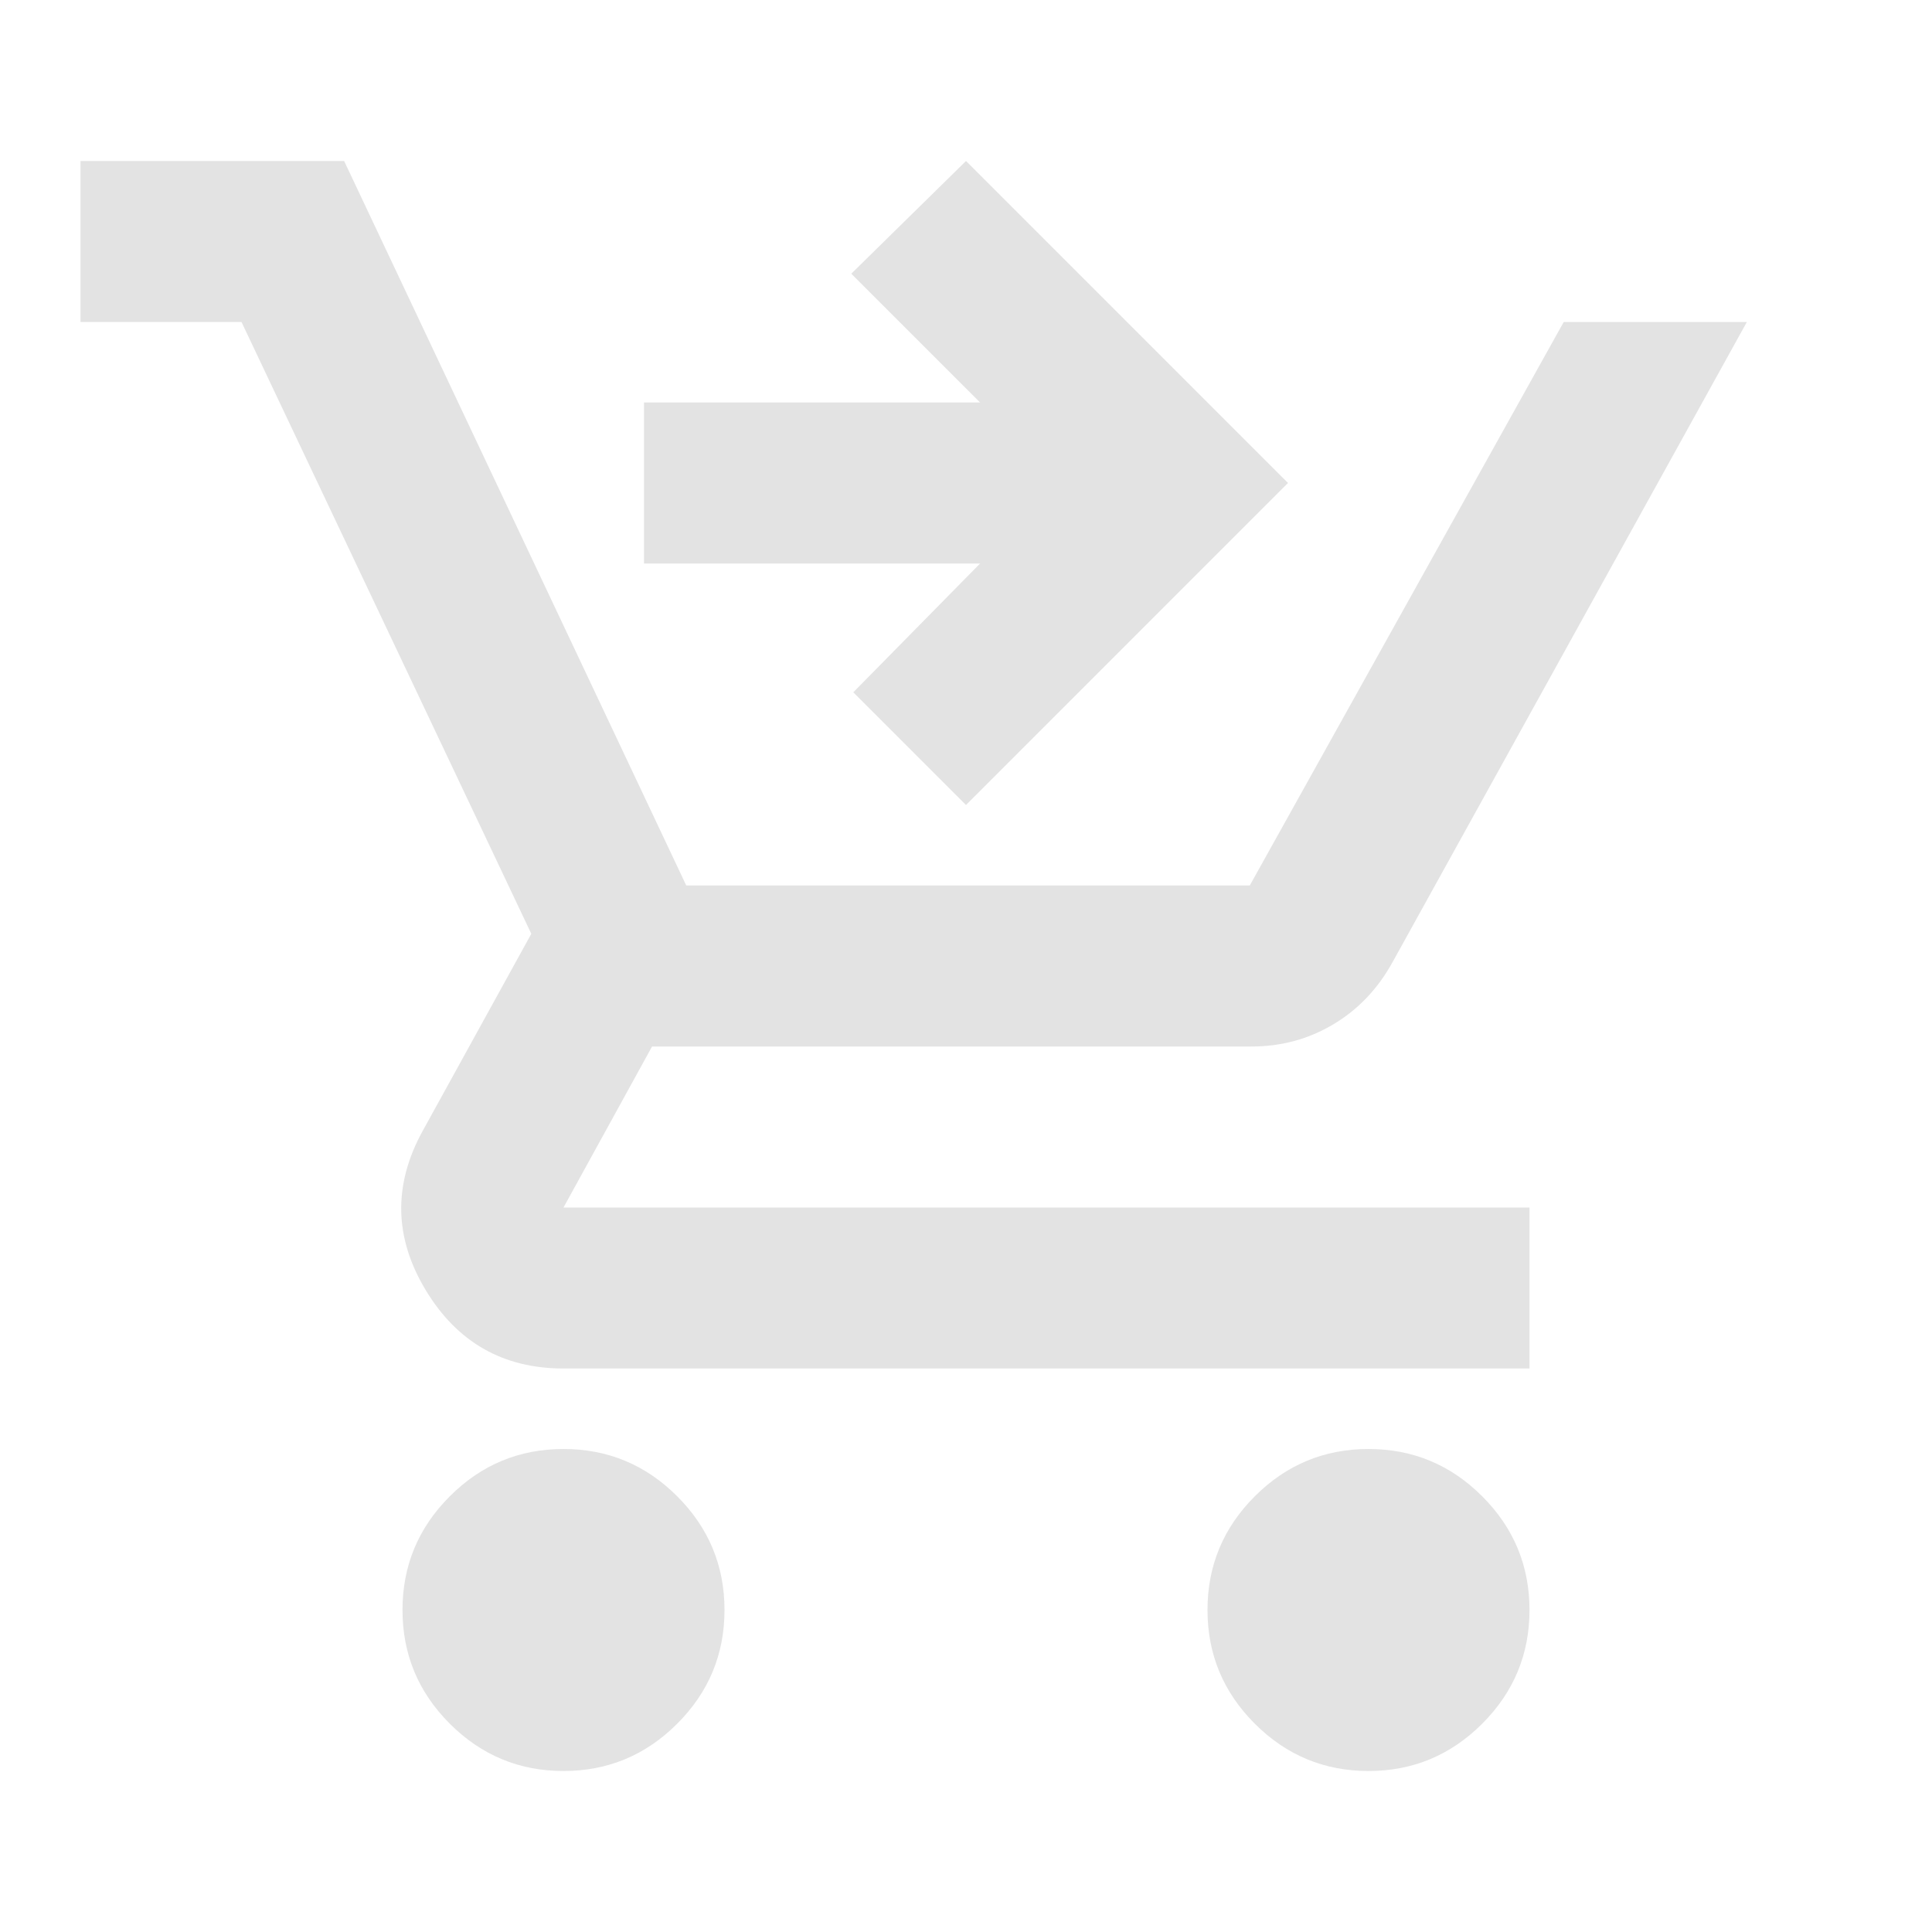
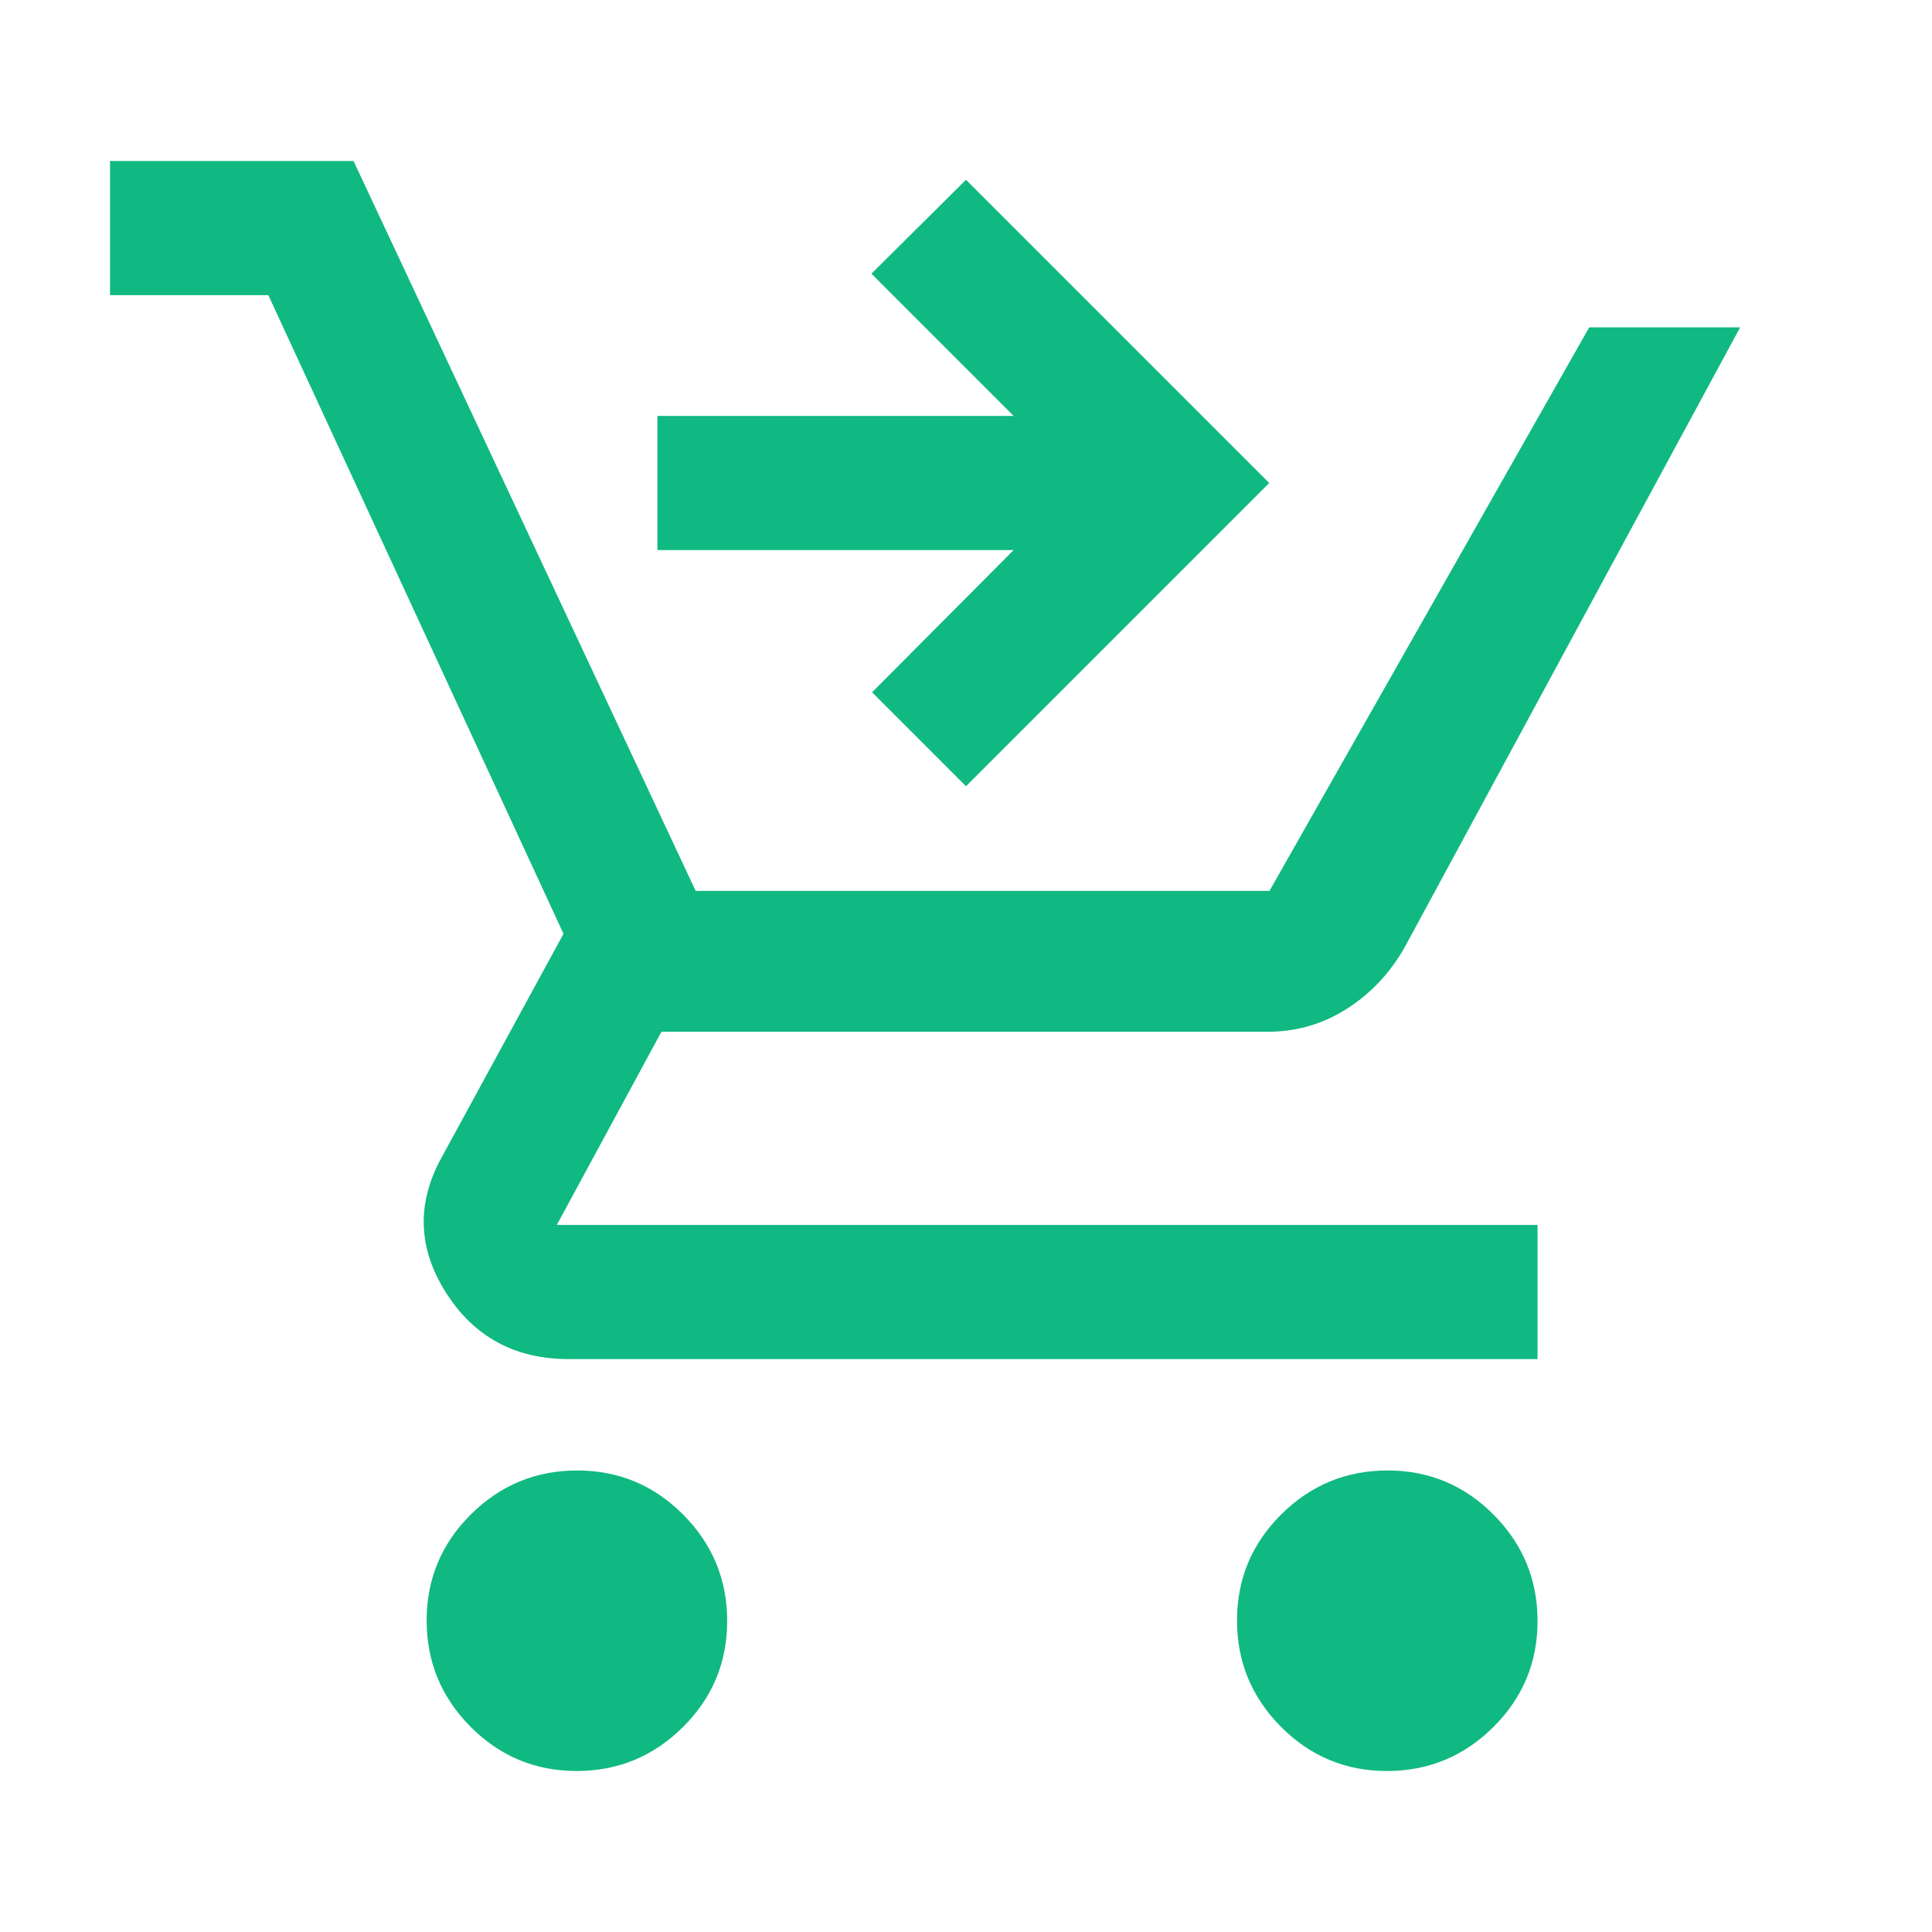
- <svg xmlns="http://www.w3.org/2000/svg" height="24px" viewBox="0 -960 960 960" width="24px" fill="#e3e3e3">
-   <path d="m480-560-56-56 63-64H320v-80h167l-64-64 57-56 160 160-160 160ZM223.5-103.5Q200-127 200-160t23.5-56.5Q247-240 280-240t56.5 23.5Q360-193 360-160t-23.5 56.5Q313-80 280-80t-56.5-23.5Zm400 0Q600-127 600-160t23.5-56.5Q647-240 680-240t56.5 23.5Q760-193 760-160t-23.5 56.5Q713-80 680-80t-56.5-23.5ZM40-800v-80h131l170 360h280l156-280h91L692-482q-11 20-29.5 31T622-440H324l-44 80h480v80H280q-45 0-68.5-39t-1.5-79l54-98-144-304H40Z" />
+ <svg xmlns="http://www.w3.org/2000/svg" height="40px" viewBox="0 -960 960 960" width="40px" fill="#10b981">
+   <path d="M480-569.33 433.33-616l70.34-70.67h-177v-66.66h177L433-824l47-46.67L630.67-720 480-569.33ZM233.83-101.97Q212-123.95 212-154.81q0-30.86 21.98-52.69 21.97-21.83 52.83-21.83t52.69 21.97q21.83 21.98 21.83 52.84 0 30.85-21.97 52.69Q317.38-80 286.53-80q-30.86 0-52.7-21.97Zm402.67 0q-21.83-21.98-21.83-52.84 0-30.86 21.97-52.69 21.98-21.83 52.84-21.83 30.85 0 52.69 21.97Q764-185.38 764-154.52q0 30.85-21.97 52.69Q720.05-80 689.19-80q-30.86 0-52.69-21.97ZM54.67-813.33V-880h121l170 362.67H630.8l158.87-280h75L698-489.33q-11 19.33-28.87 30.66-17.88 11.34-39.13 11.34H328.67l-52 96H764v66.66H282.67q-40.11 0-61.06-33-20.94-33-2.28-67L280-496 133.33-813.33H54.67Z" />
</svg>
